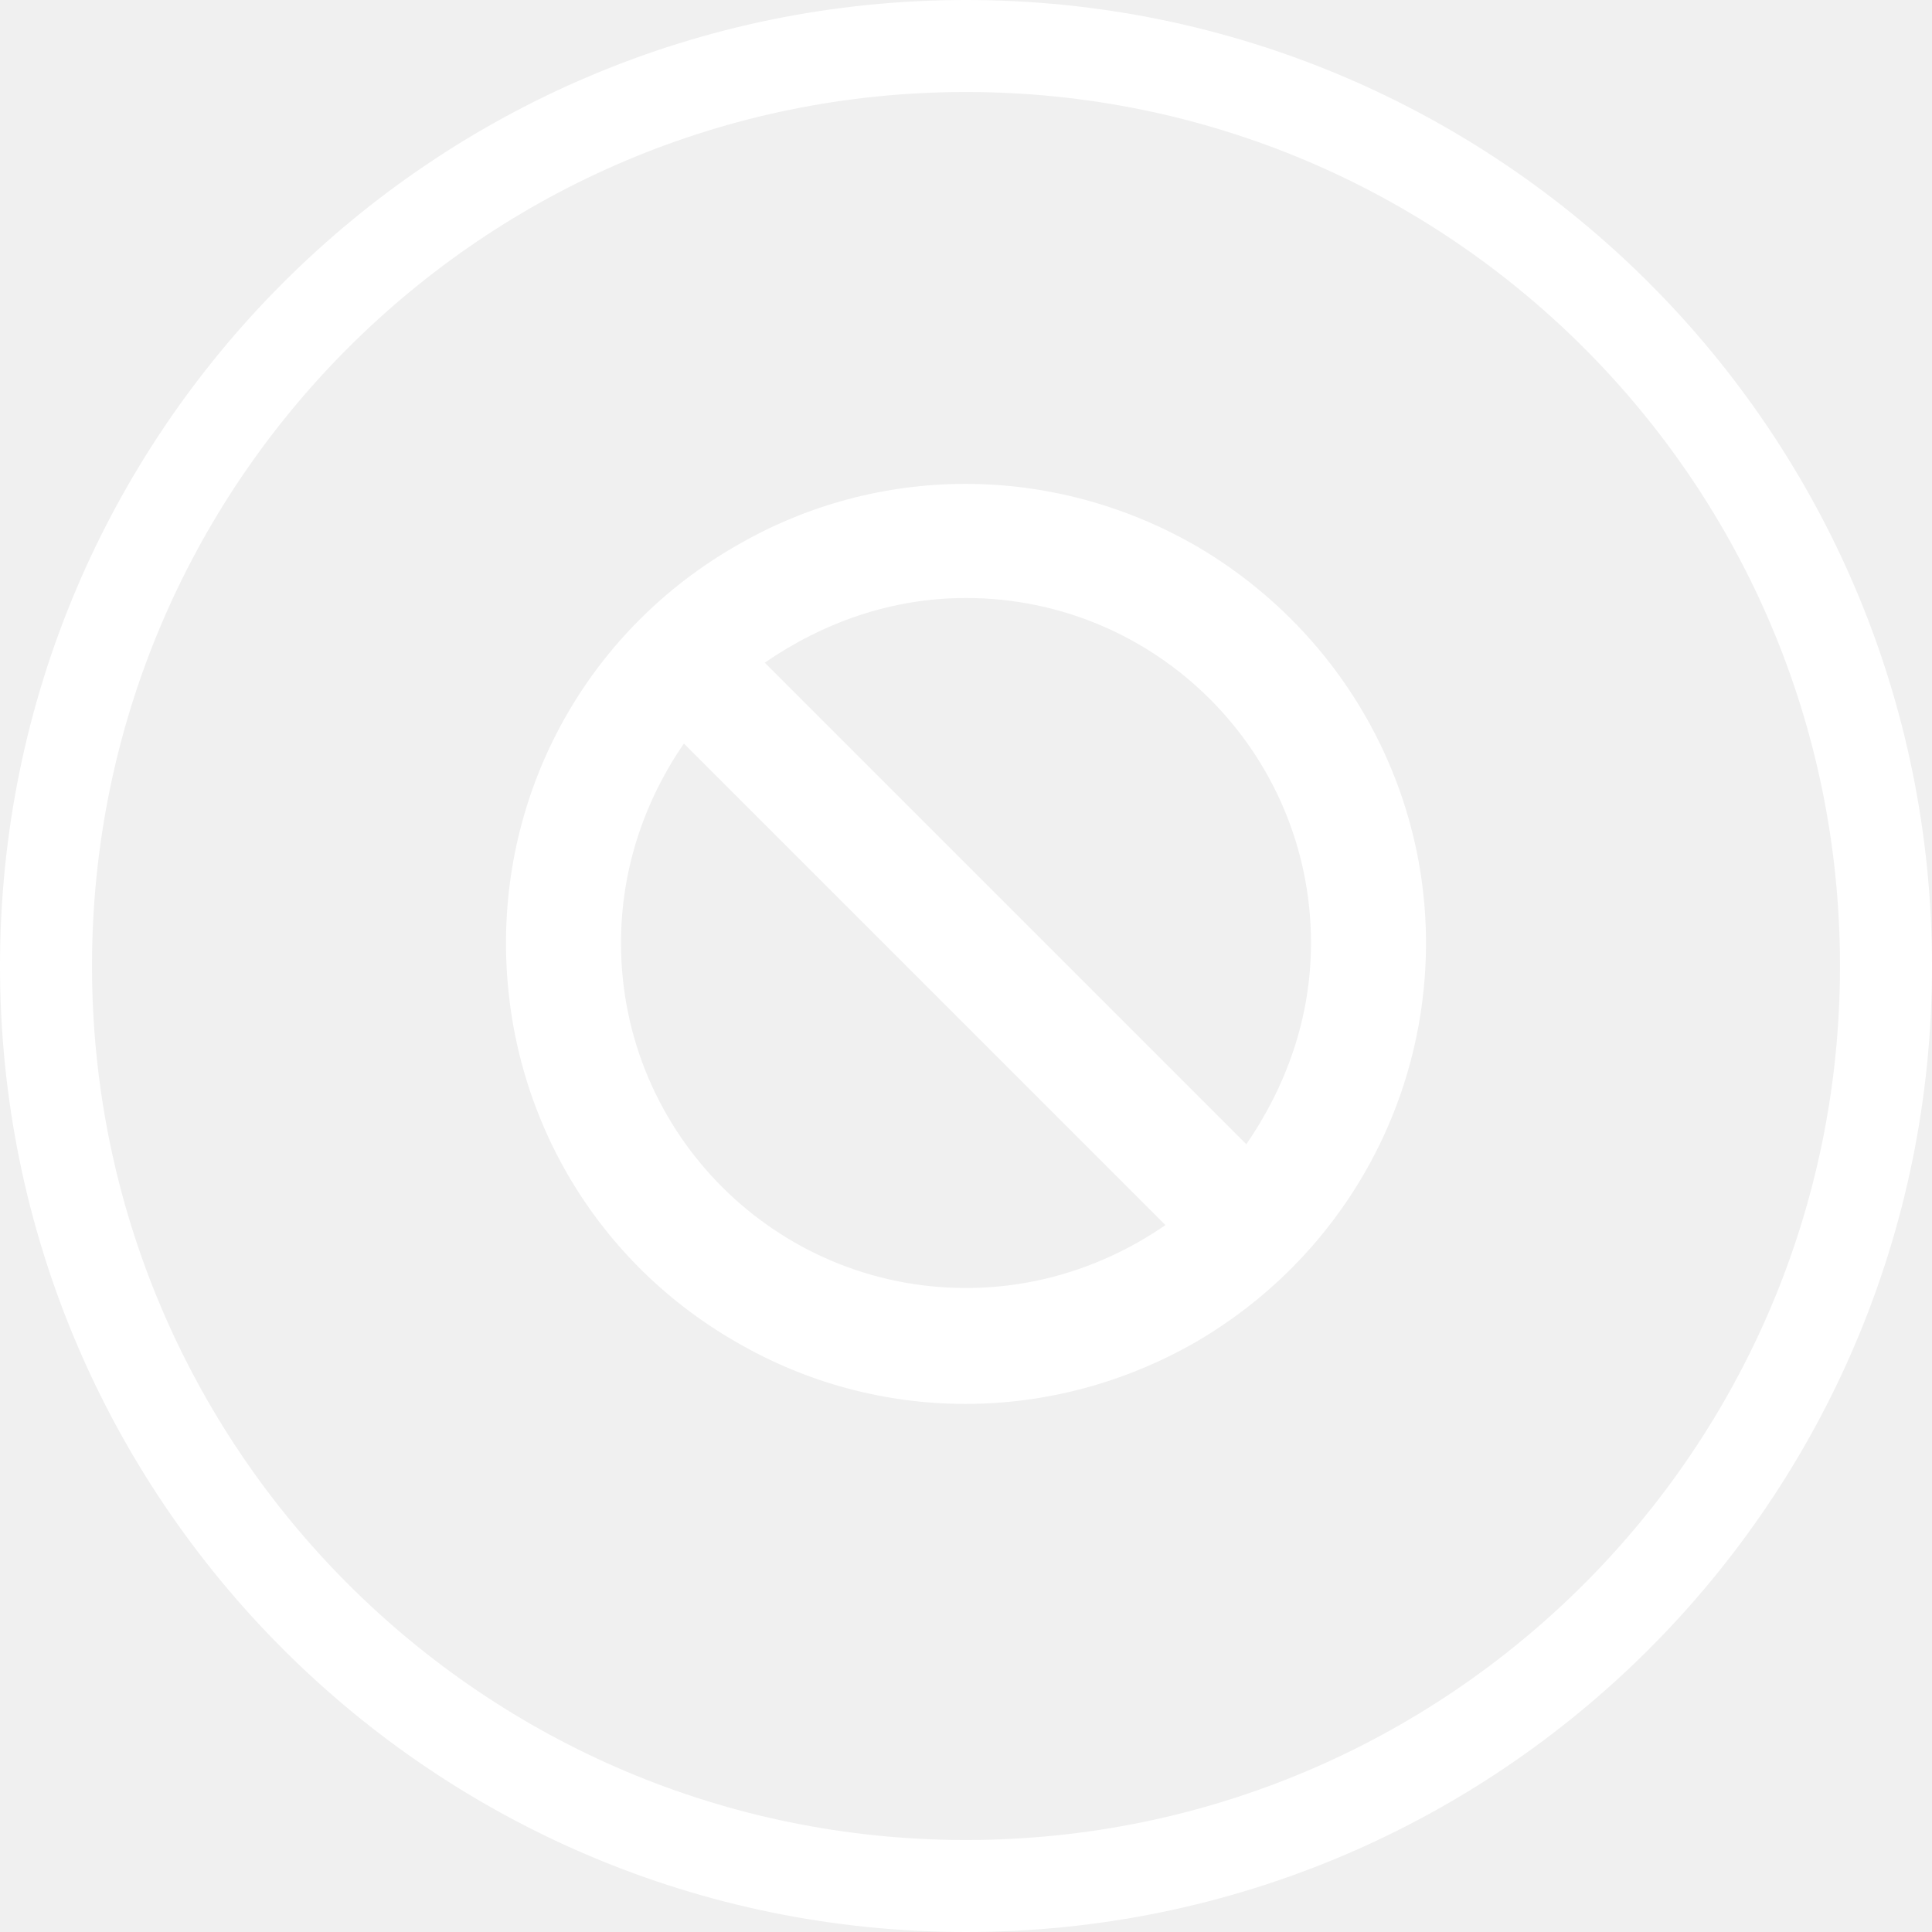
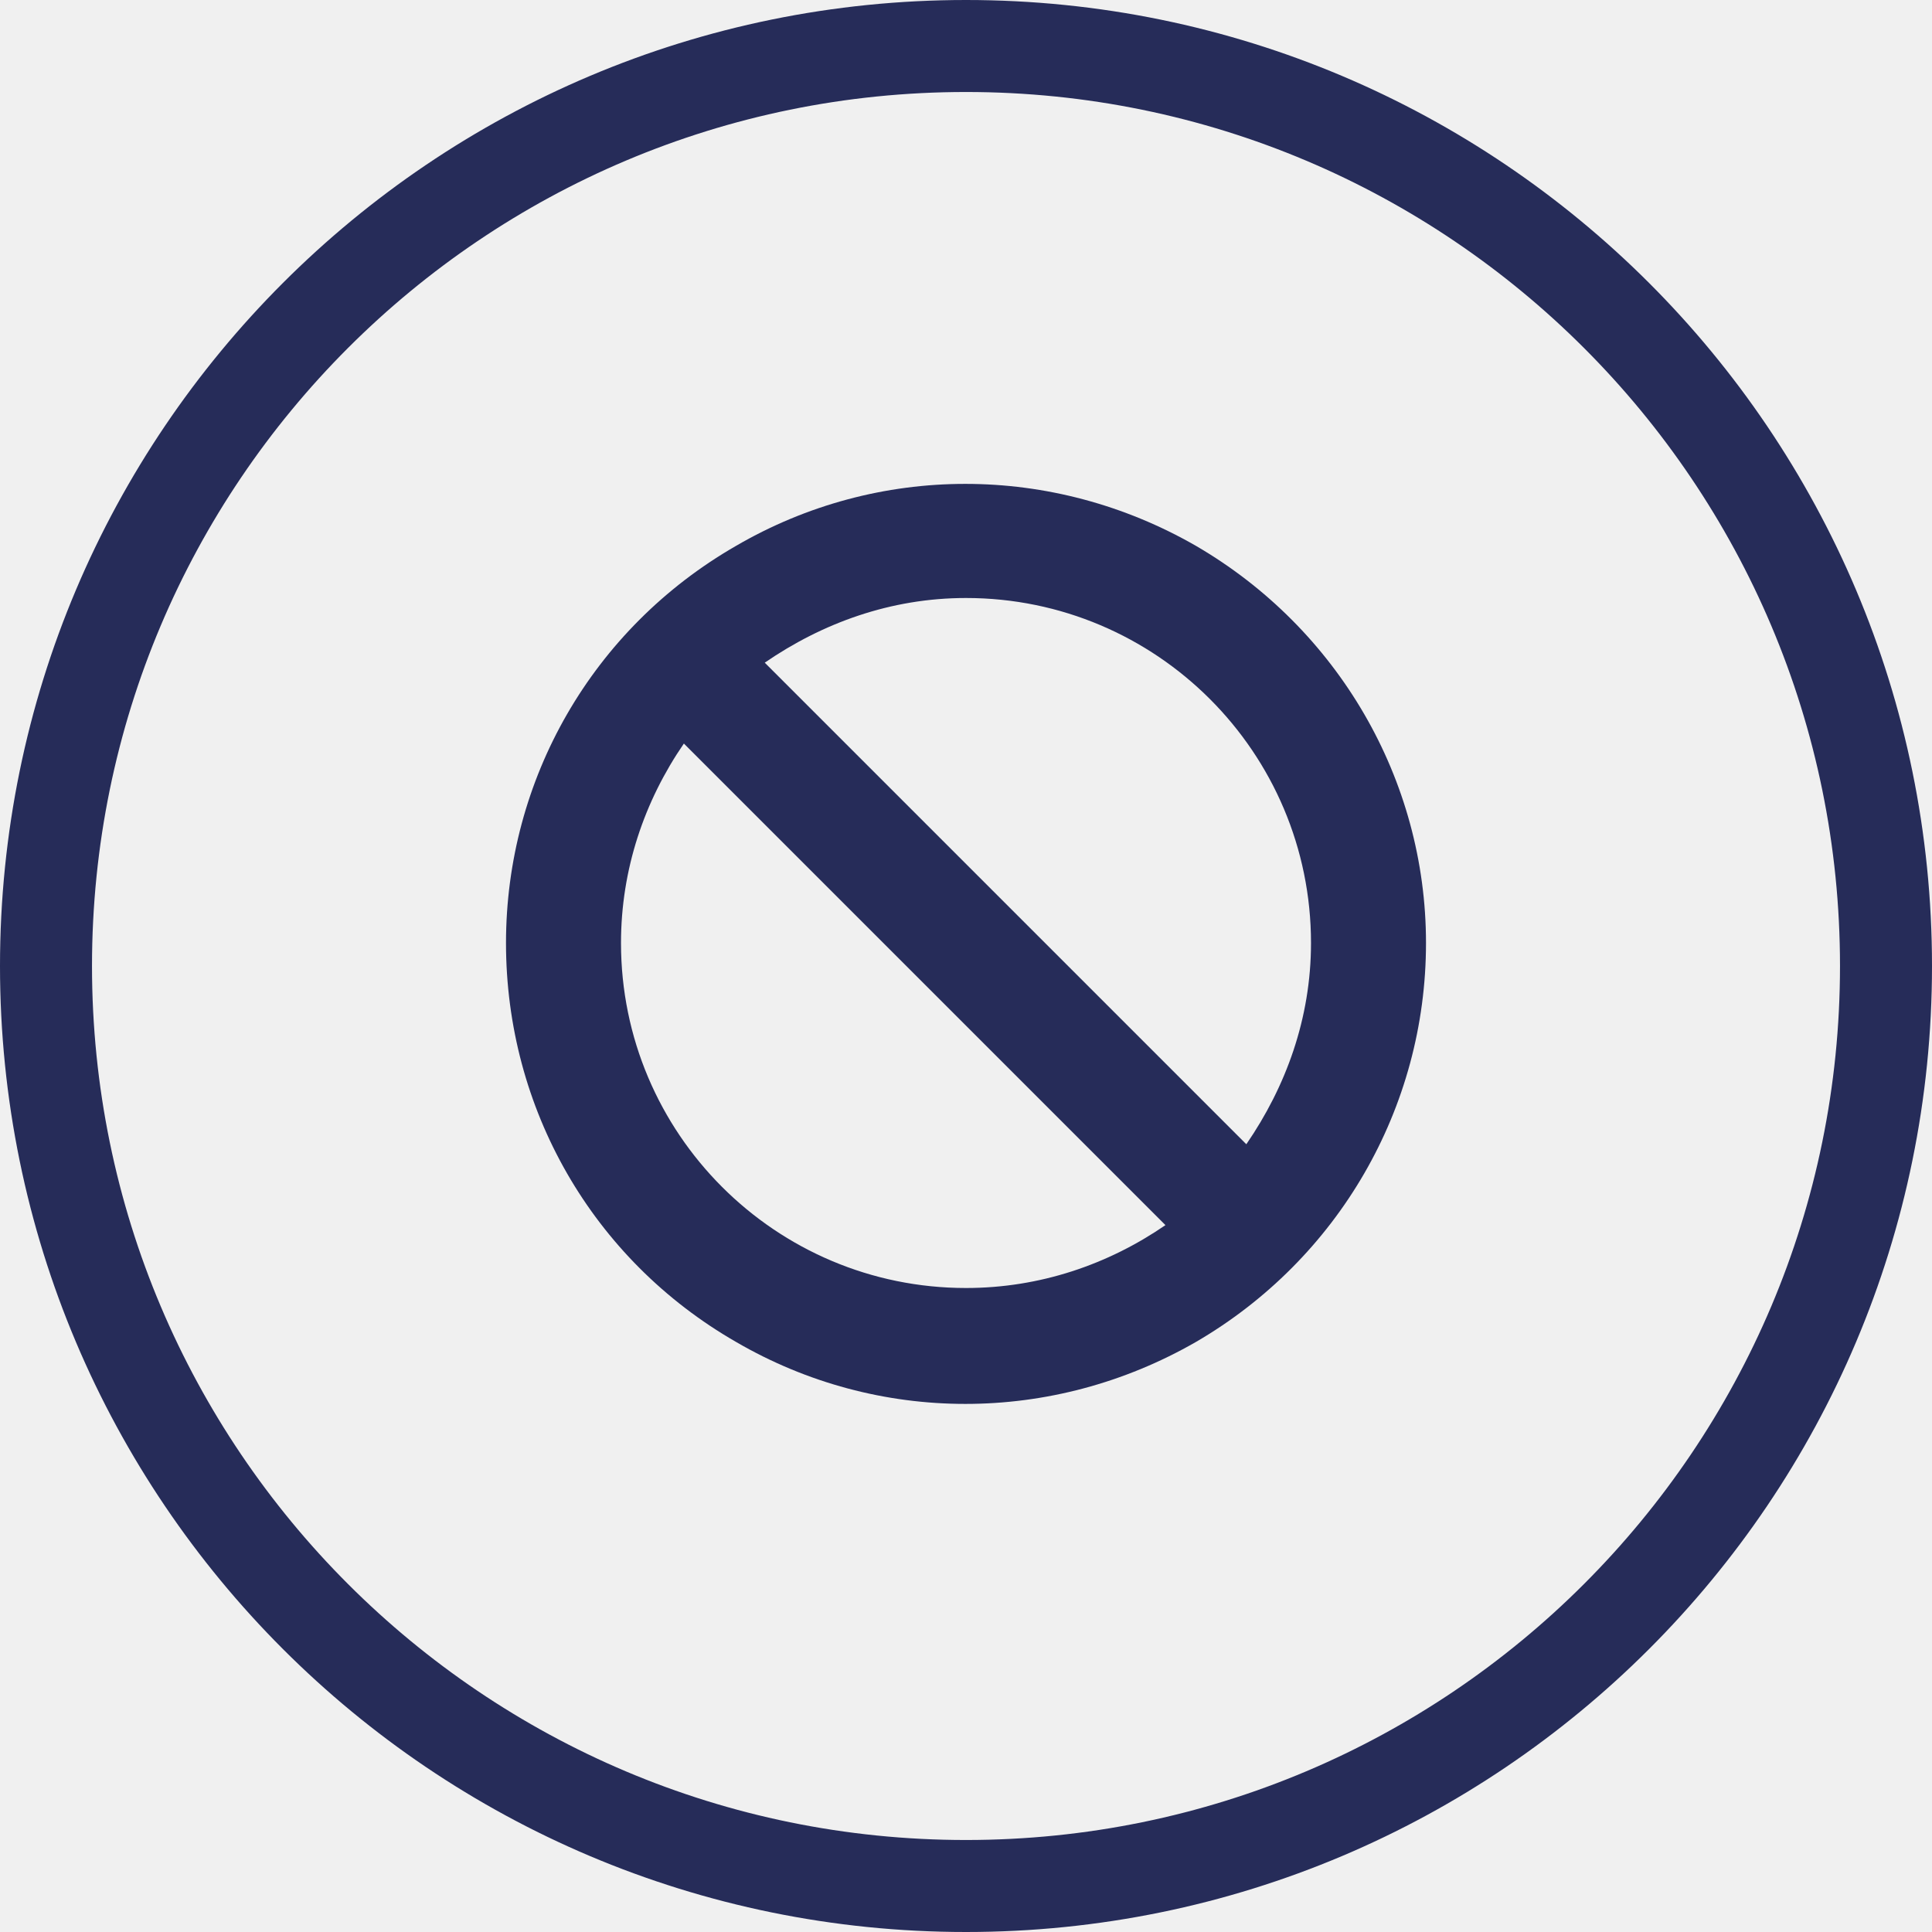
<svg xmlns="http://www.w3.org/2000/svg" width="42" height="42" viewBox="0 0 42 42" fill="none">
-   <circle cx="21" cy="21" r="20" stroke="white" stroke-width="2" />
-   <path d="M25.336 26.633L14.867 16.164C14.008 17.414 13.5 18.898 13.5 20.5C13.5 24.641 16.859 28 21 28C22.602 28 24.086 27.492 25.336 26.633ZM27.094 24.875C27.953 23.625 28.5 22.141 28.5 20.5C28.5 16.359 25.141 13 21 13C19.359 13 17.875 13.547 16.625 14.406L27.094 24.875ZM11 20.5C11 16.945 12.875 13.664 16 11.867C19.086 10.07 22.875 10.07 26 11.867C29.086 13.664 31 16.945 31 20.5C31 24.094 29.086 27.375 26 29.172C22.875 30.969 19.086 30.969 16 29.172C12.875 27.375 11 24.094 11 20.5Z" fill="white" />
+   <circle cx="21" cy="21" r="20" stroke="#262C59" stroke-width="2" />
+   <path d="M25.336 26.633L14.867 16.164C14.008 17.414 13.5 18.898 13.5 20.5C13.5 24.641 16.859 28 21 28C22.602 28 24.086 27.492 25.336 26.633ZM27.094 24.875C27.953 23.625 28.5 22.141 28.5 20.5C28.5 16.359 25.141 13 21 13C19.359 13 17.875 13.547 16.625 14.406L27.094 24.875ZM11 20.5C11 16.945 12.875 13.664 16 11.867C19.086 10.07 22.875 10.07 26 11.867C29.086 13.664 31 16.945 31 20.5C31 24.094 29.086 27.375 26 29.172C22.875 30.969 19.086 30.969 16 29.172C12.875 27.375 11 24.094 11 20.5Z" fill="#262C59" />
</svg>
